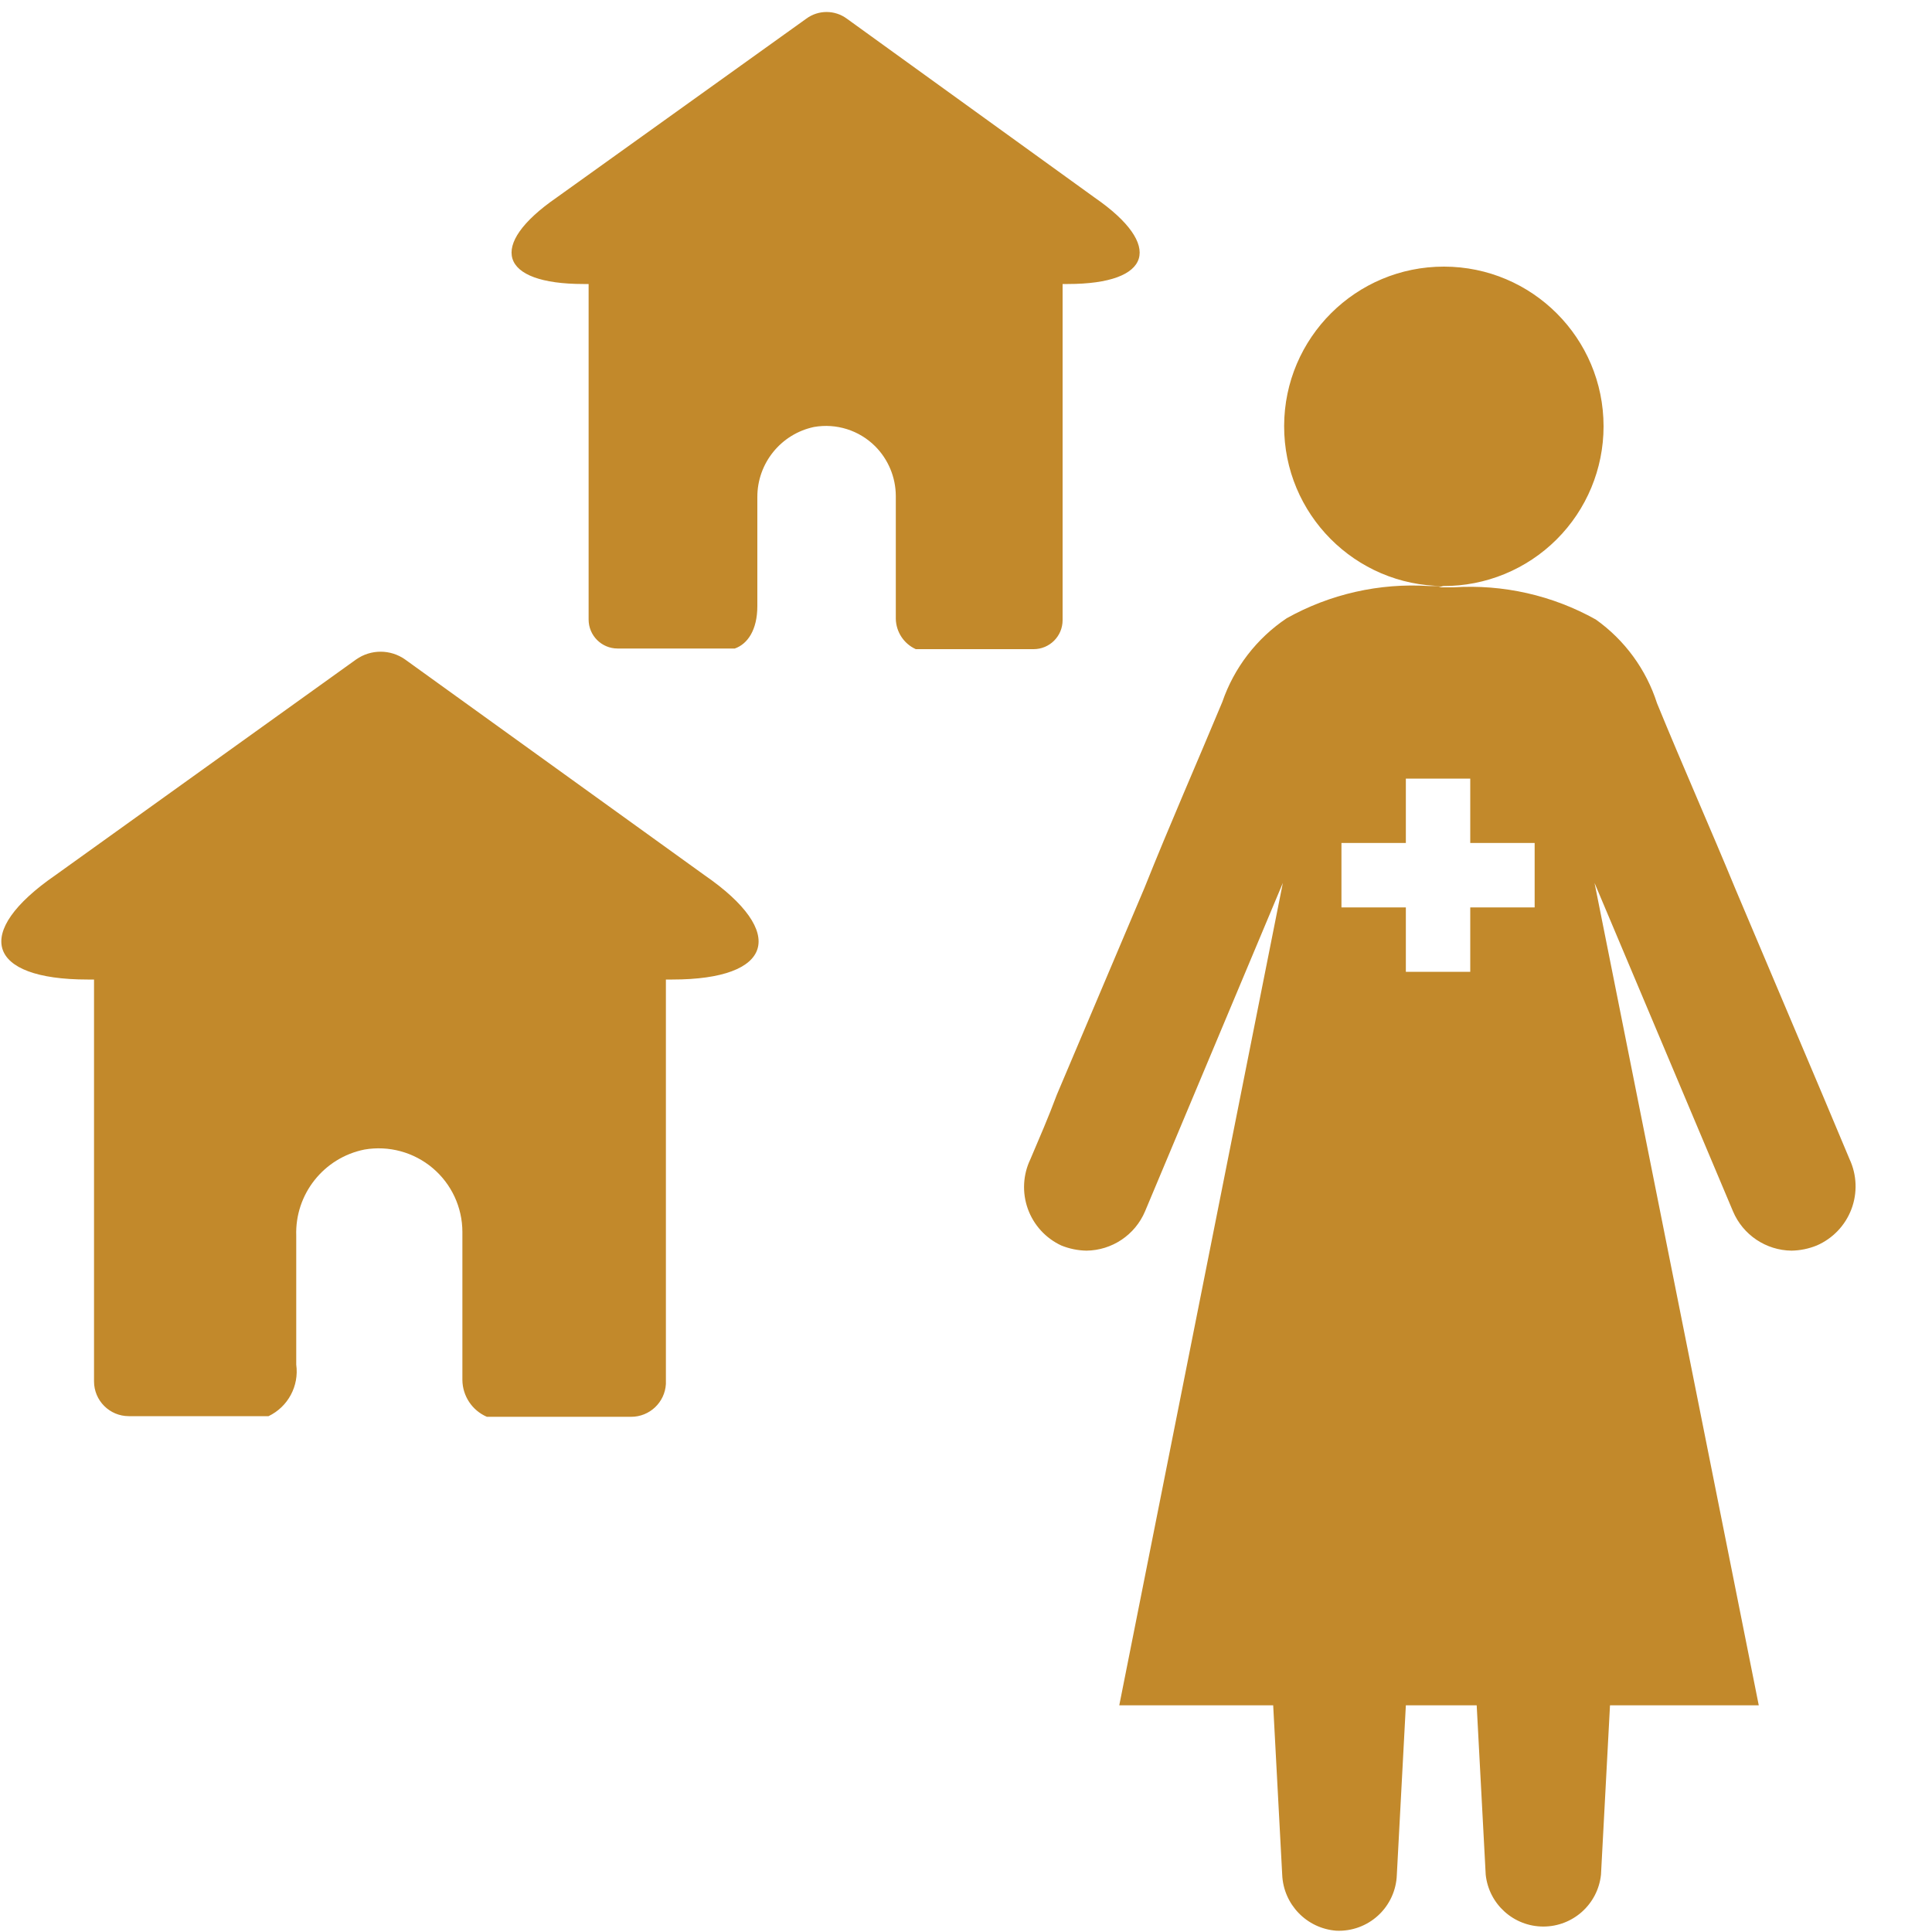
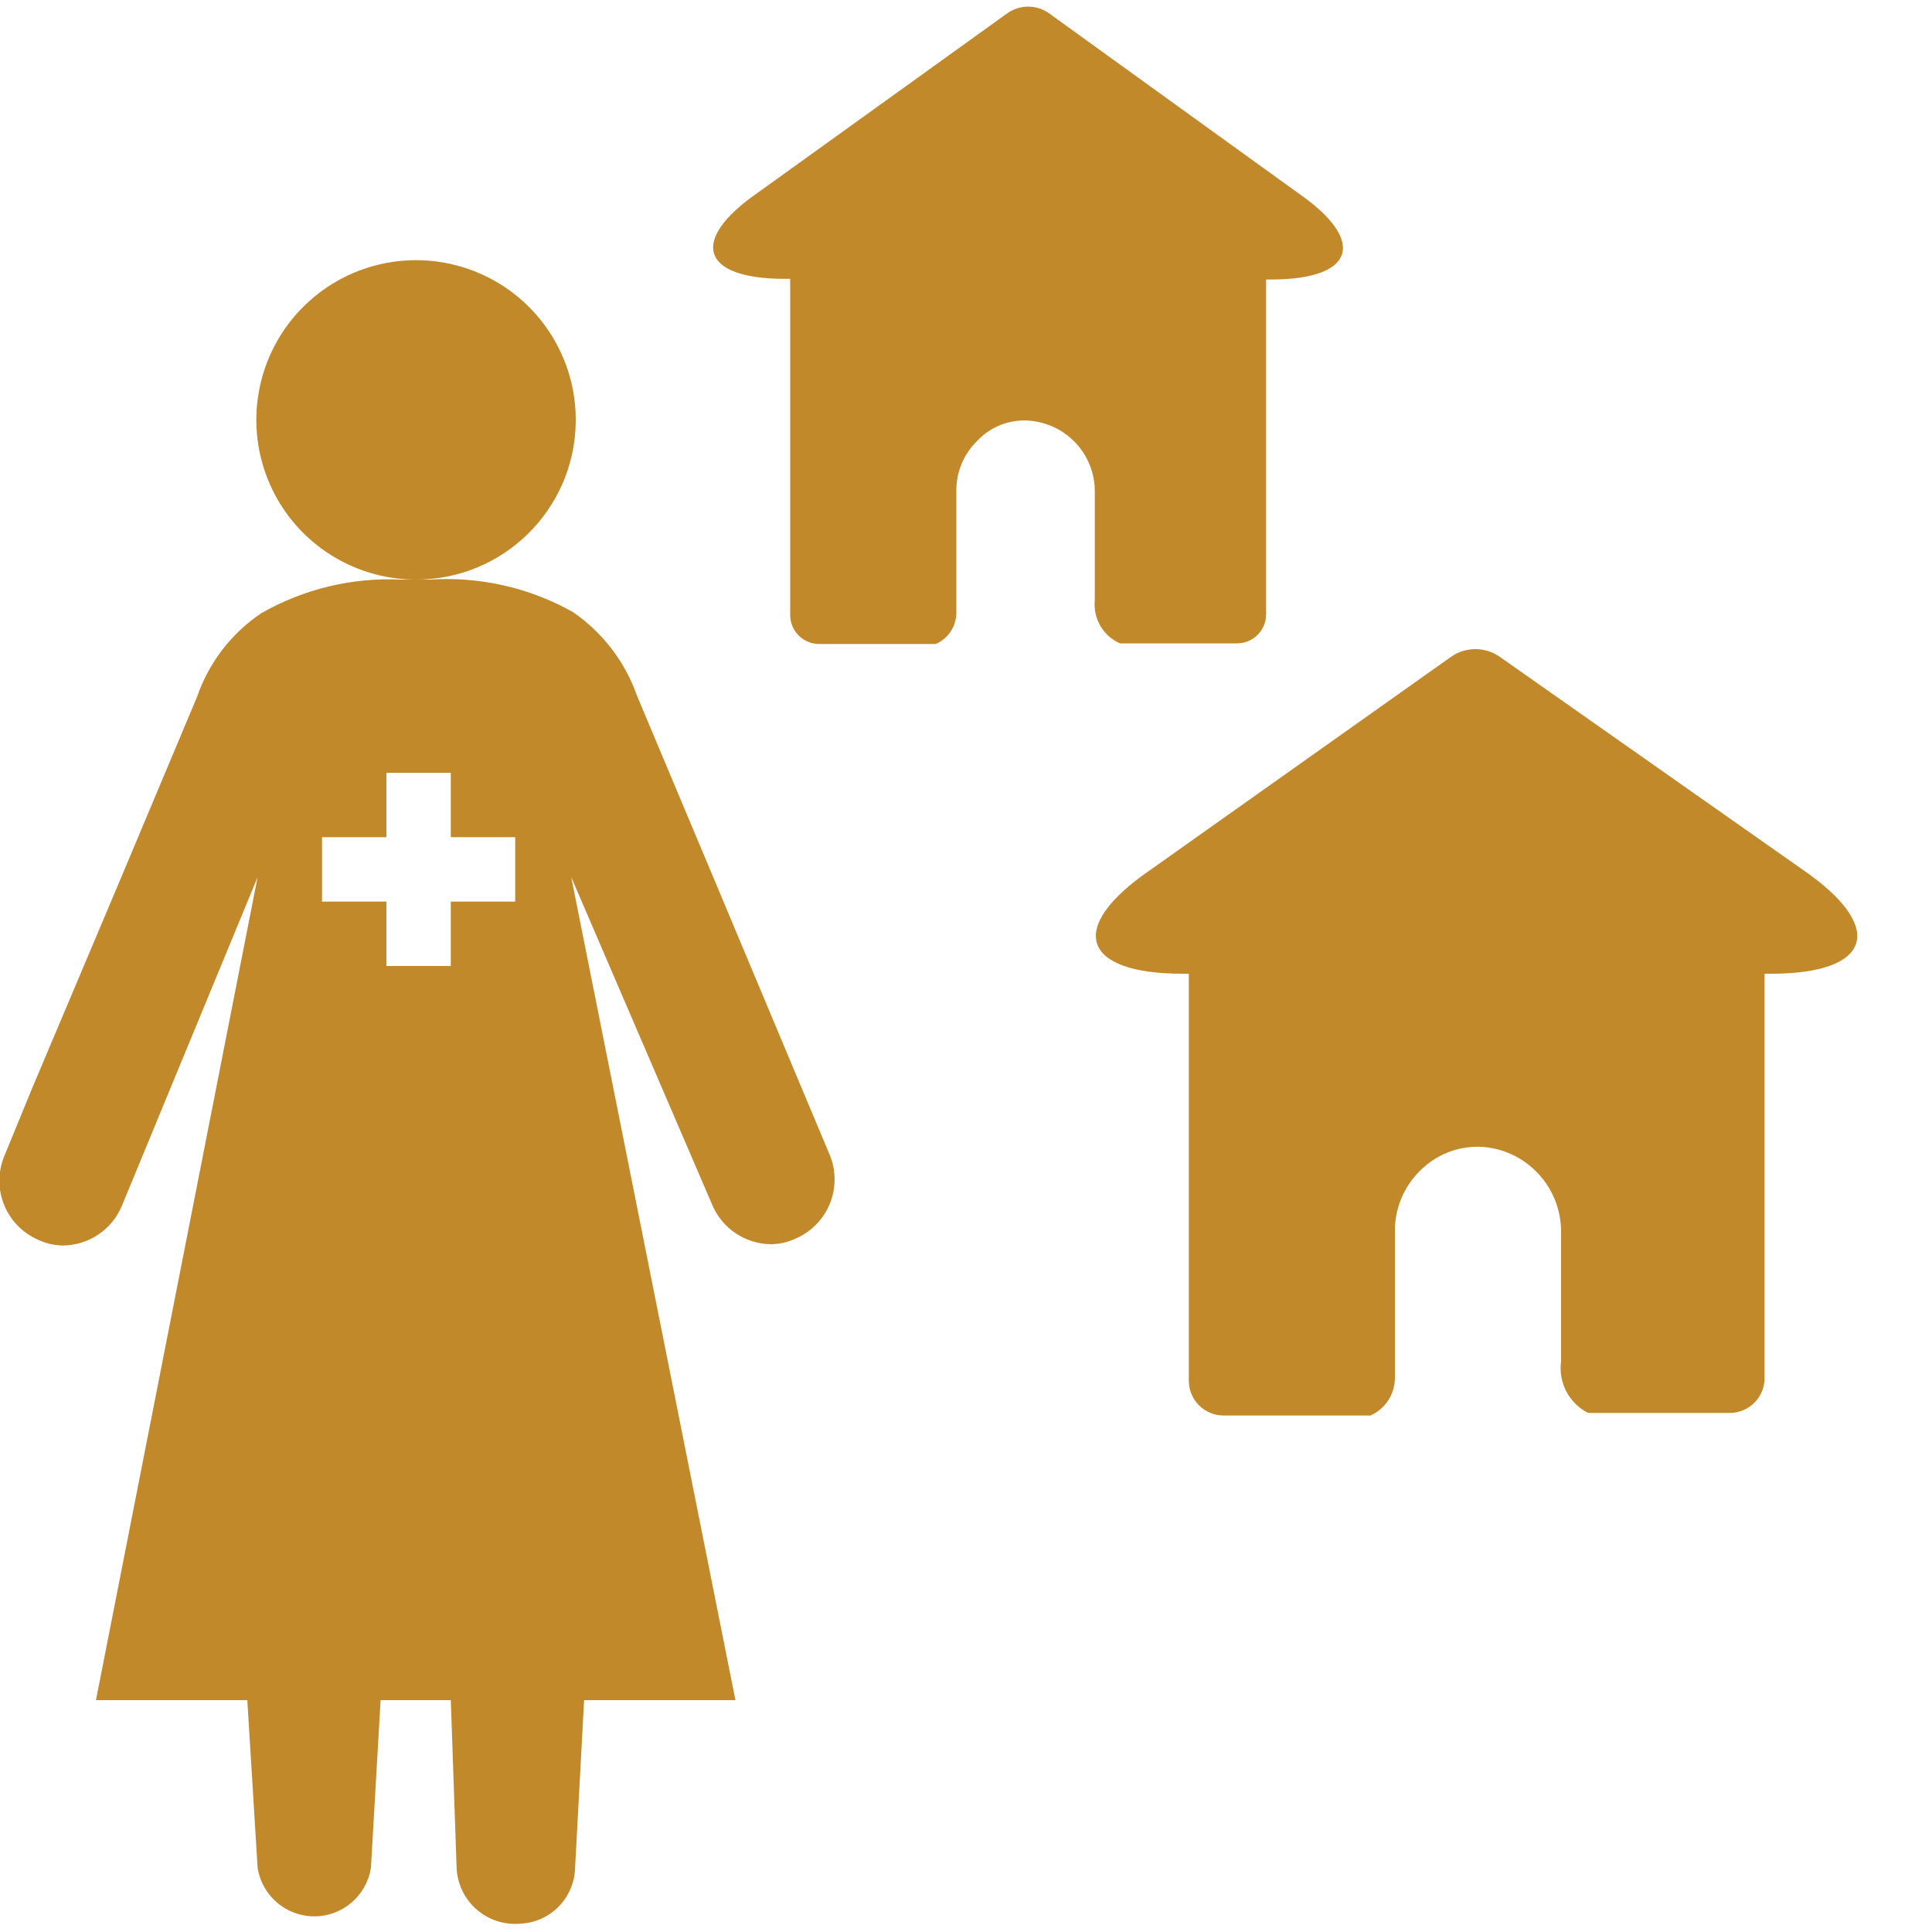
<svg xmlns="http://www.w3.org/2000/svg" viewBox="0 0 30 30">
-   <path d="M23.83,14.09v-1h-1v-1h-1v1h-1v1h1v1h1v-1ZM17,3.07c1.07.74.89,1.34-.42,1.34h-.08V9.63a.45.45,0,0,1-.45.45H14.22a.53.53,0,0,1-.31-.47V7.7a1.1,1.1,0,0,0-.32-.77,1.08,1.08,0,0,0-.95-.3,1.11,1.11,0,0,0-.88,1.09V9.41c0,.37-.15.59-.35.66H9.59a.45.45,0,0,1-.45-.45V4.41H9.06c-1.31,0-1.49-.6-.42-1.34L12.52.29a.53.53,0,0,1,.63,0ZM10.94,13.59c1.29.89,1.07,1.62-.5,1.62h-.1v6.28A.54.54,0,0,1,9.8,22H7.56a.63.63,0,0,1-.38-.57v-2.3a1.3,1.3,0,0,0-1.52-1.28A1.32,1.32,0,0,0,4.6,19.19v2a.77.77,0,0,1-.43.8H2a.54.54,0,0,1-.54-.54V15.21h-.1c-1.57,0-1.79-.73-.5-1.62l4.67-3.35a.66.66,0,0,1,.76,0Zm11.4-4.47h.23a4,4,0,0,1,2.21.5,2.55,2.55,0,0,1,.95,1.3c.41,1,.82,1.92,1.22,2.89L28.3,17l.42,1a1,1,0,0,1-.51,1.34,1.09,1.09,0,0,1-.39.08,1,1,0,0,1-.91-.61l-2.15-5.1,2.55,12.77H25l-.14,2.63a.9.9,0,0,1-1.79,0l-.14-2.63h-1.1l-.14,2.63a.9.9,0,0,1-.94.87.91.91,0,0,1-.84-.87l-.14-2.63H17.38l2.54-12.77-2.14,5.1a1,1,0,0,1-.91.61,1.09,1.09,0,0,1-.39-.08A1,1,0,0,1,16,18c.14-.33.28-.65.41-1l1.36-3.21c.4-1,.81-1.93,1.21-2.89a2.57,2.57,0,0,1,1-1.3,4,4,0,0,1,2.21-.5h.22a2.48,2.48,0,1,1,2.49-2.48,2.48,2.48,0,0,1-2.49,2.48Z" fill="#c2892b" fill-rule="evenodd" />
+   <path d="M6,14v1H7V14h1V13H7V12H6v1H5v1ZM15.65.2a.56.56,0,0,1,.63,0L20.16,3c1.07.74.88,1.34-.42,1.34h-.08V9.54a.45.45,0,0,1-.45.45H17.39A.66.66,0,0,1,17,9.32V7.64a1.1,1.1,0,0,0-.89-1.09,1,1,0,0,0-.94.3,1.07,1.07,0,0,0-.32.76V9.52a.53.53,0,0,1-.32.48H12.72a.45.45,0,0,1-.45-.45V4.33h-.08c-1.31,0-1.49-.6-.42-1.34Zm6.88,10a.66.66,0,0,1,.76,0L28,13.51c1.29.89,1.07,1.61-.5,1.61h-.1V21.4a.54.54,0,0,1-.54.54h-2.2a.78.78,0,0,1-.42-.8v-2a1.32,1.32,0,0,0-1.06-1.31,1.25,1.25,0,0,0-1.14.36,1.3,1.3,0,0,0-.38.92v2.3a.64.64,0,0,1-.38.57H19a.54.54,0,0,1-.54-.54V15.12h-.1c-1.57,0-1.8-.72-.5-1.61ZM6.45,9A2.48,2.48,0,1,1,8.94,6.56,2.48,2.48,0,0,1,6.45,9h.23a4,4,0,0,1,2.21.5,2.63,2.63,0,0,1,1,1.3l1.21,2.88,1.35,3.22.42,1a1,1,0,0,1-.51,1.33.92.92,0,0,1-.39.09,1,1,0,0,1-.91-.61L8.87,13.62,11.42,26.4H9.07L8.93,29a.89.89,0,0,1-.84.87.91.91,0,0,1-1-.87L7,26.4H5.91L5.76,29A.89.89,0,0,1,4,29L3.84,26.4H1.49L4,13.62,1.89,18.73a1,1,0,0,1-.91.61.92.92,0,0,1-.39-.09,1,1,0,0,1-.51-1.33l.41-1,1.36-3.22,1.21-2.88a2.57,2.57,0,0,1,1-1.3A4,4,0,0,1,6.23,9Z" fill="#c2892b" fill-rule="evenodd" />
</svg>
